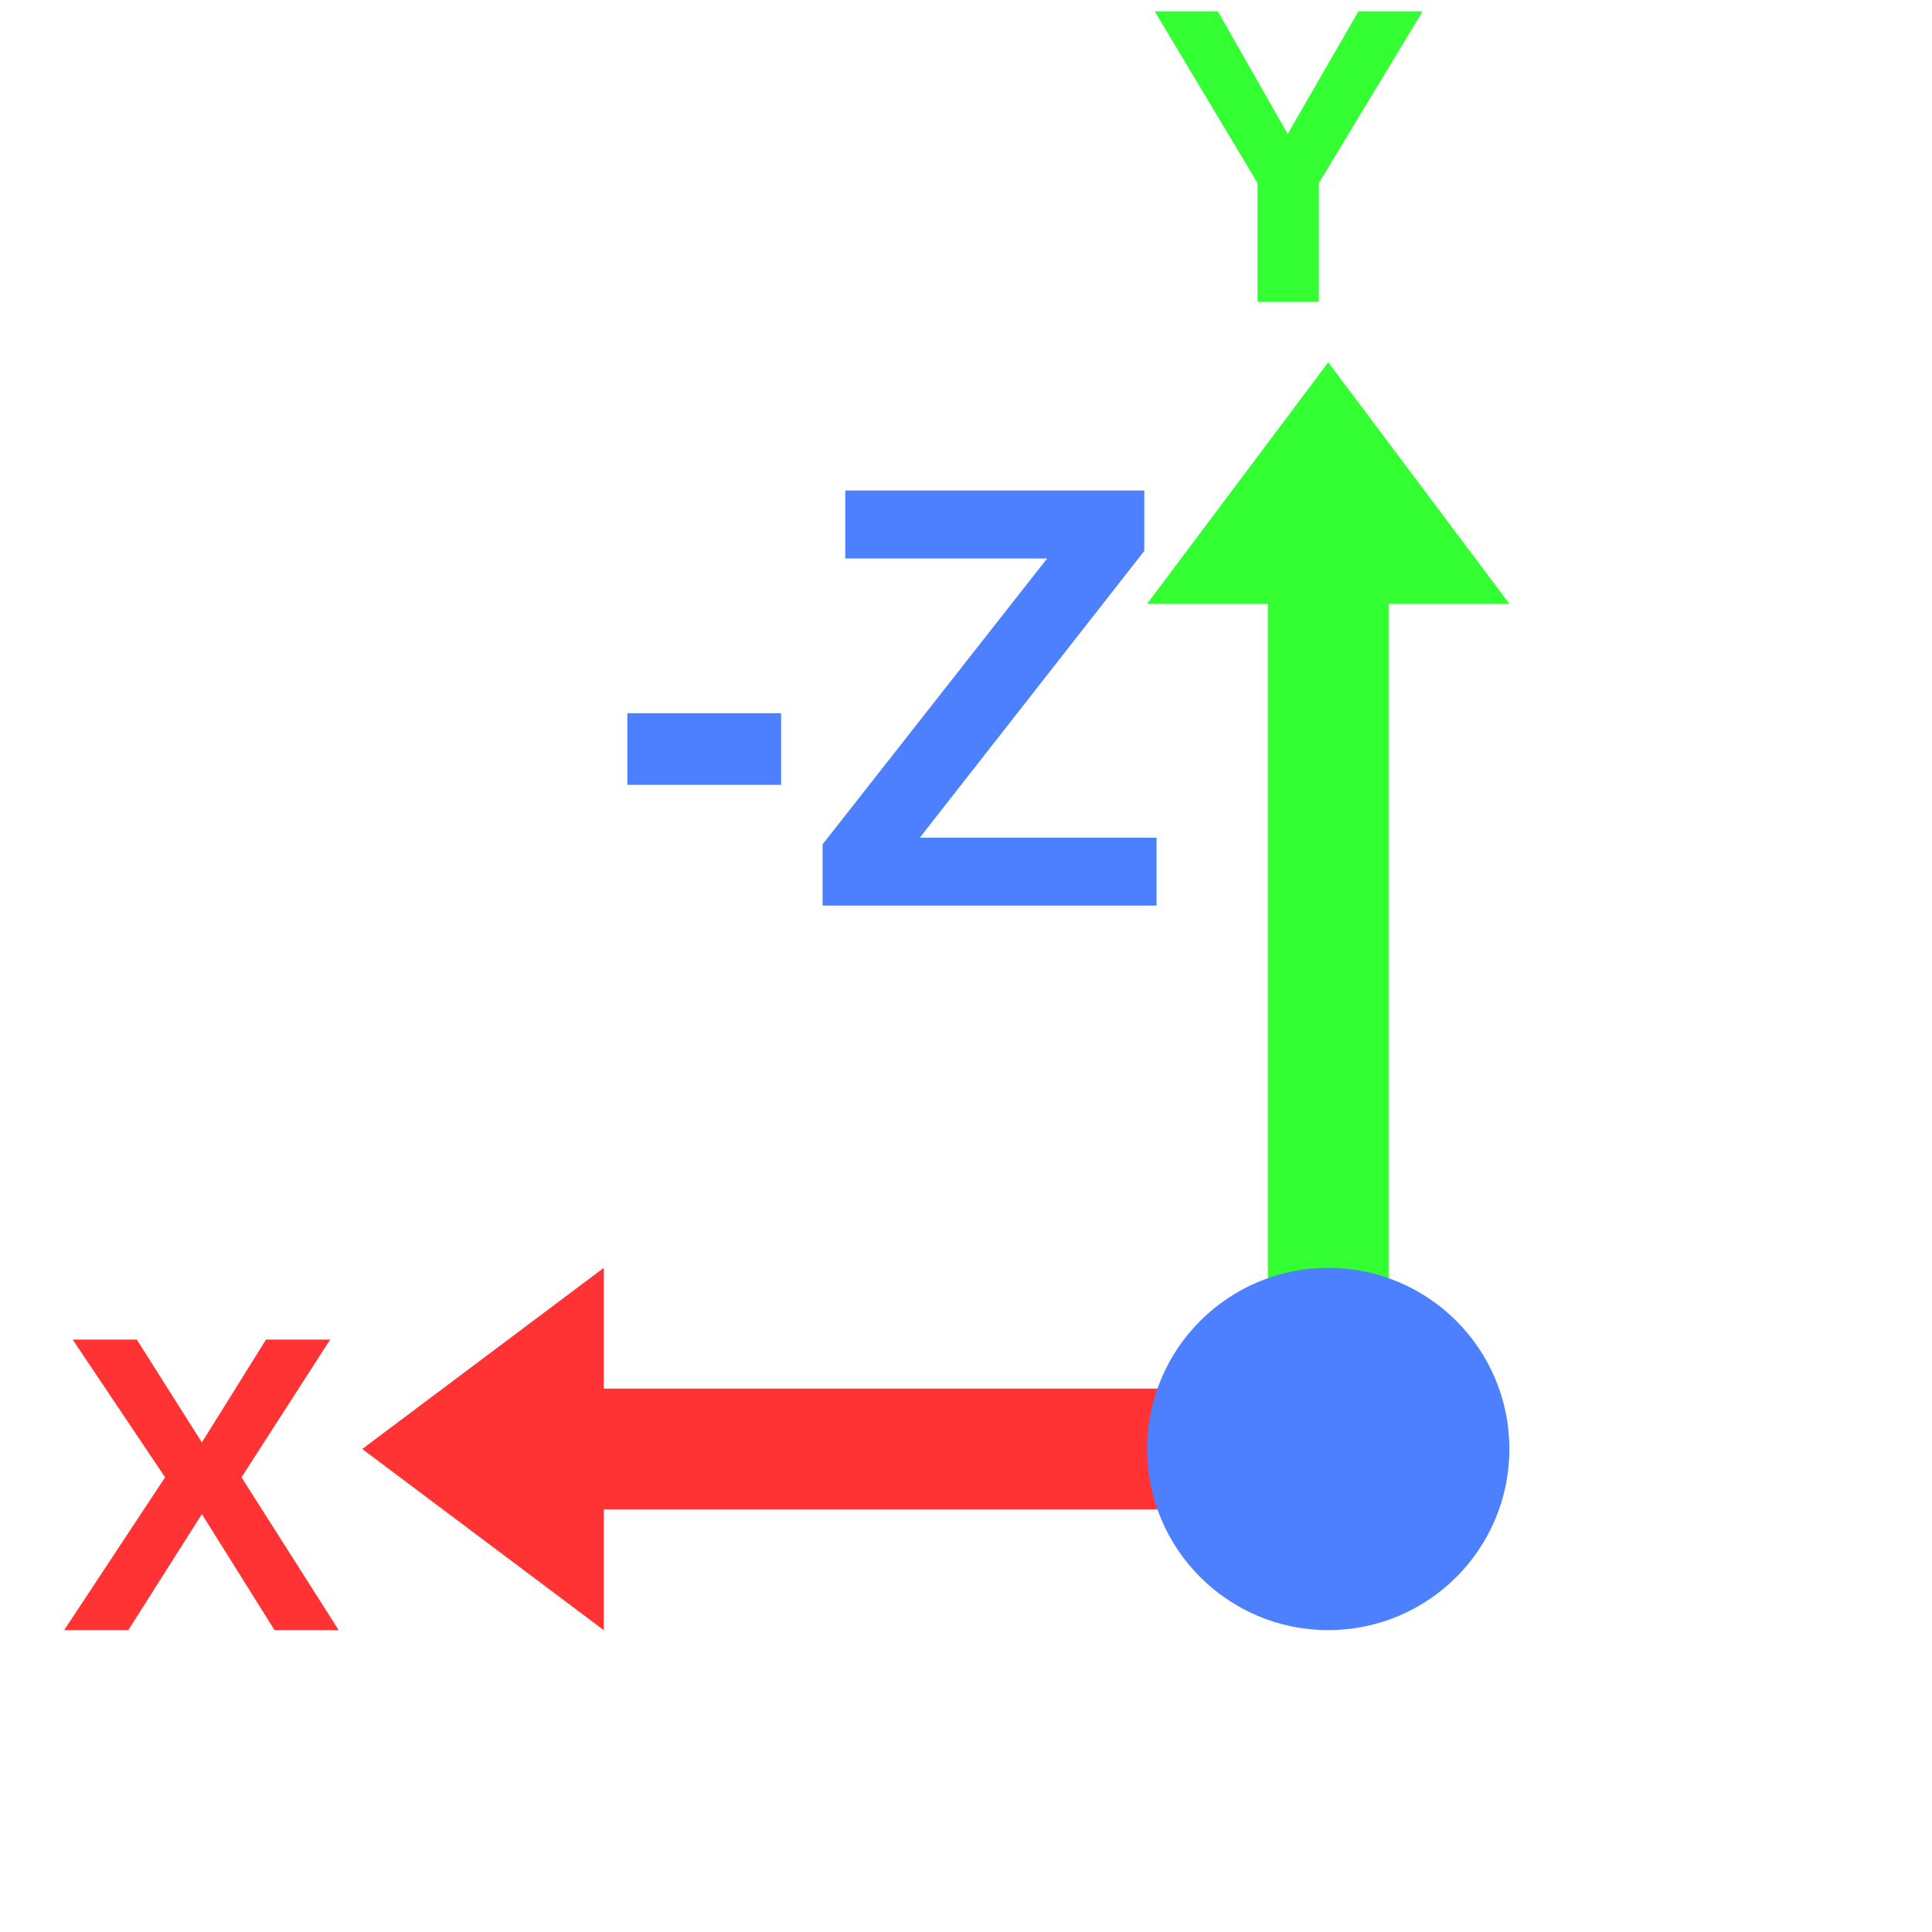
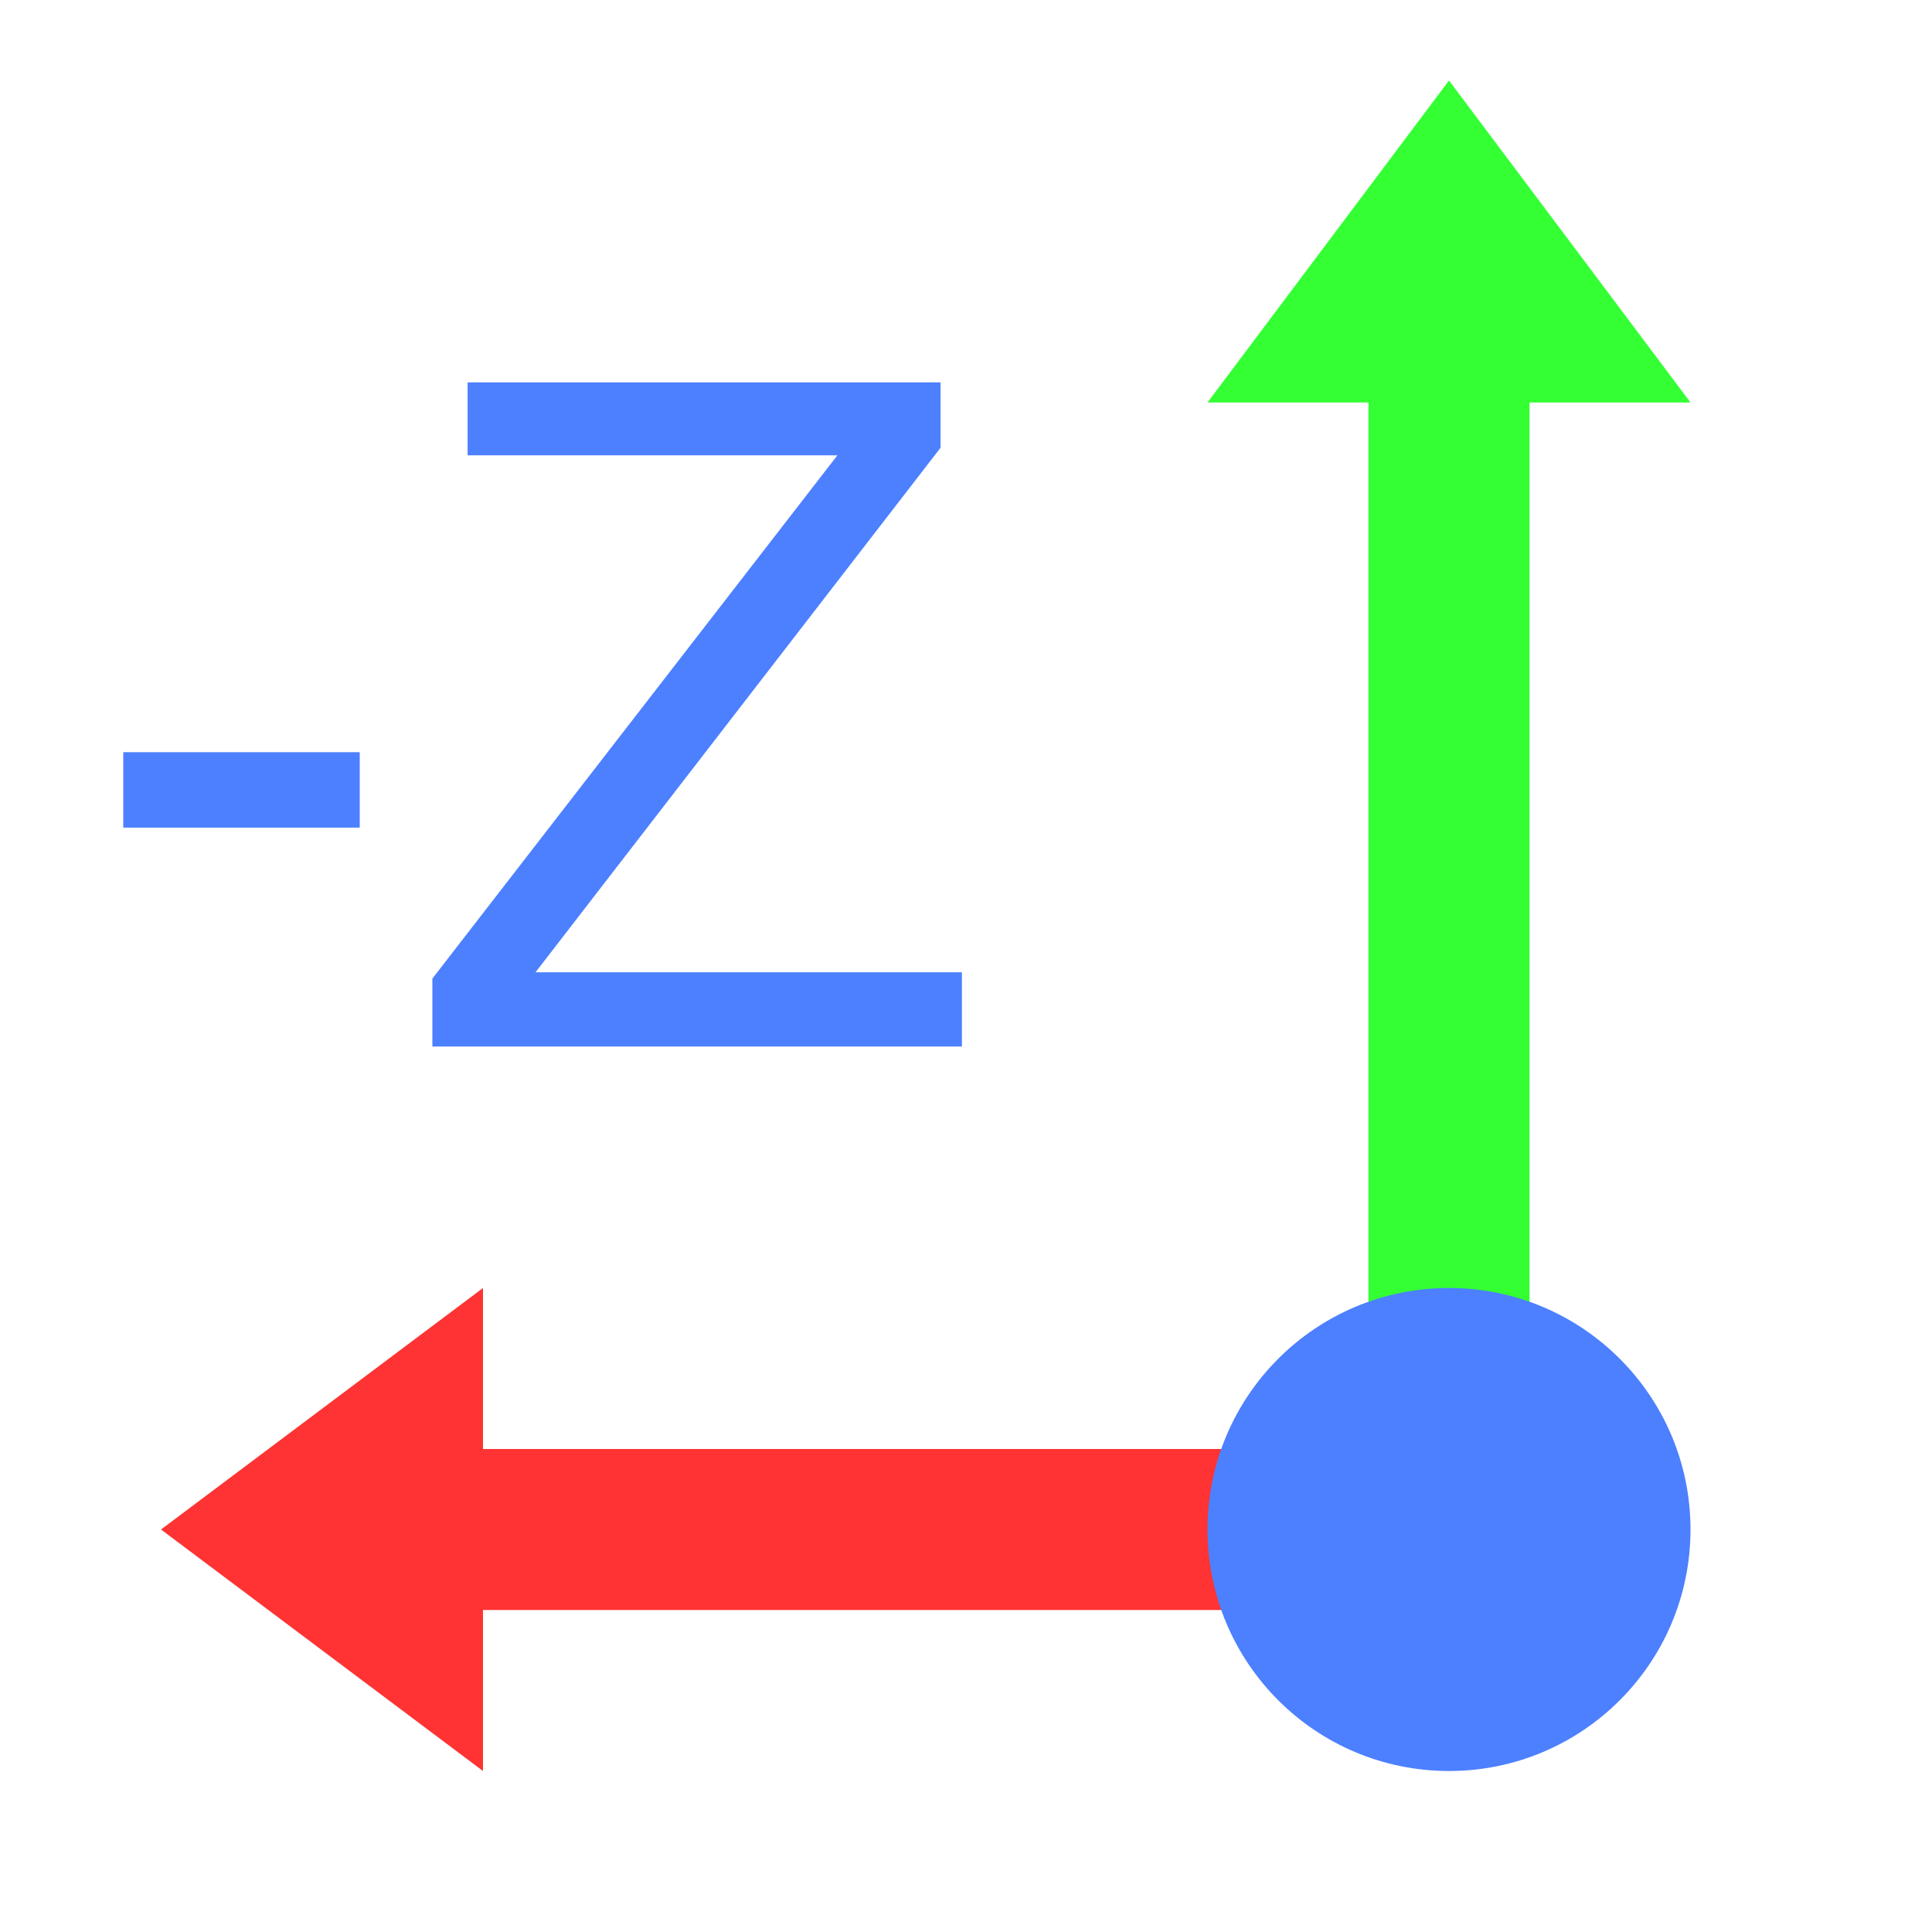
- <svg xmlns="http://www.w3.org/2000/svg" viewBox="0 0 32 32" width="32" height="32">
+ <svg xmlns="http://www.w3.org/2000/svg" viewBox="4 5 24 24" width="32" height="32">
  <line x1="22" y1="24" x2="10" y2="24" stroke="#FF3333" stroke-width="2" stroke-linecap="round" />
  <polygon points="10,21 6,24 10,27" fill="#FF3333" />
-   <text x="1" y="27" fill="#FF3333" font-family="Arial,sans-serif" font-size="7" font-weight="bold">X</text>
  <line x1="22" y1="24" x2="22" y2="10" stroke="#33FF33" stroke-width="2" stroke-linecap="round" />
  <polygon points="19,10 22,6 25,10" fill="#33FF33" />
-   <text x="19" y="5" fill="#33FF33" font-family="Arial,sans-serif" font-size="7" font-weight="bold">Y</text>
  <circle cx="22" cy="24" r="3" fill="#4D80FF" />
-   <text x="10" y="15" fill="#4D80FF" font-family="Arial,sans-serif" font-size="10" font-weight="bold">-Z</text>
+   <text x="5" y="18" fill="#4D80FF" font-family="Arial,sans-serif" font-size="12">-Z</text>
</svg>
